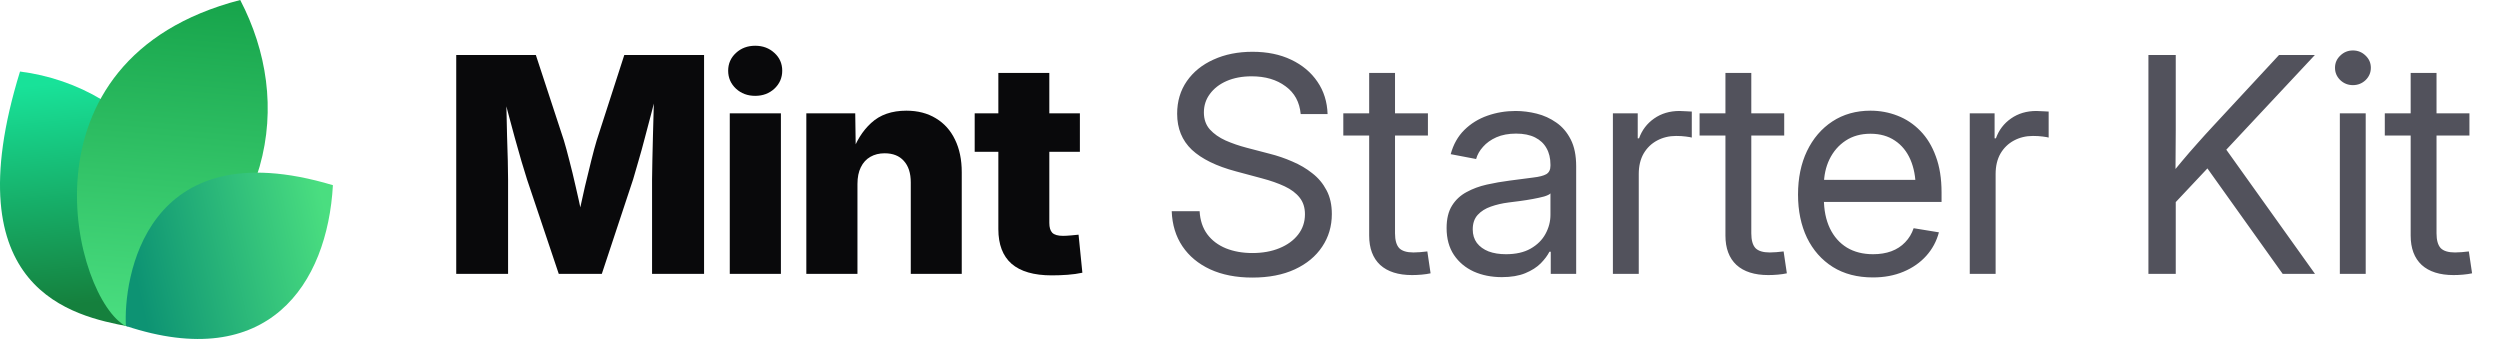
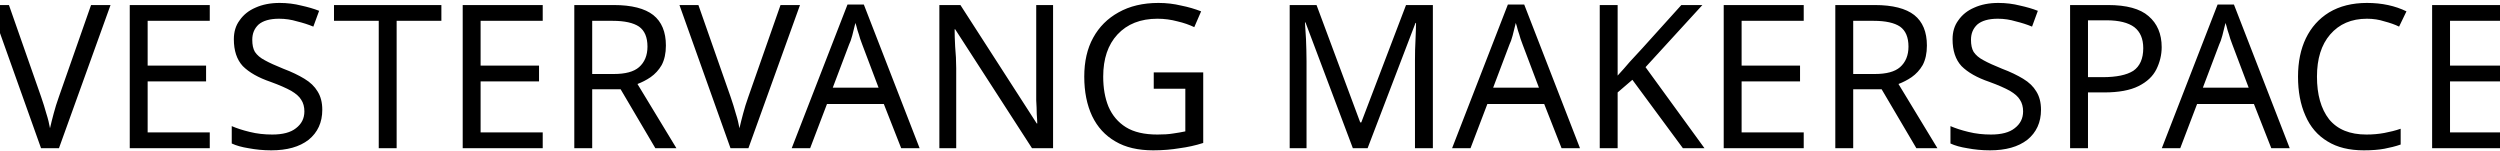
- <svg xmlns="http://www.w3.org/2000/svg" width="177" height="24" viewBox="0 0 177 24" fill="none">
-   <path d="M9.061 23.108C5.268 22.377 -3.391 20.627 1.417 5.064C9.634 6.099 16.973 14.064 9.061 23.108Z" fill="url(#paint0_linear_17557_2020)" />
-   <path d="M8.919 23.094C5.276 21.222 0.784 4.209 17.007 0C20.757 7.193 19.621 16.545 8.919 23.094Z" fill="url(#paint1_linear_17557_2020)" />
-   <path d="M8.914 23.079C8.735 19.882 10.159 9.085 23.57 13.111C23.181 20.123 18.984 26.418 8.914 23.079Z" fill="url(#paint2_linear_17557_2020)" />
-   <path d="M32.301 19.392V3.894H37.938L39.925 9.948C40.036 10.315 40.164 10.787 40.31 11.362C40.462 11.938 40.611 12.552 40.757 13.204C40.91 13.855 41.048 14.483 41.173 15.086C41.305 15.682 41.412 16.192 41.495 16.615H40.695C40.771 16.192 40.871 15.682 40.996 15.086C41.128 14.49 41.267 13.866 41.412 13.214C41.565 12.562 41.714 11.948 41.86 11.373C42.005 10.79 42.133 10.315 42.244 9.948L44.2 3.894H49.848V19.392H46.166V12.704C46.166 12.357 46.173 11.917 46.187 11.383C46.2 10.849 46.214 10.27 46.228 9.646C46.249 9.022 46.266 8.391 46.28 7.753C46.301 7.115 46.311 6.519 46.311 5.964H46.623C46.485 6.561 46.332 7.181 46.166 7.826C45.999 8.471 45.833 9.102 45.666 9.719C45.507 10.336 45.351 10.901 45.198 11.414C45.053 11.928 44.928 12.357 44.824 12.704L42.608 19.392H39.561L37.314 12.704C37.203 12.357 37.072 11.928 36.919 11.414C36.773 10.901 36.614 10.34 36.441 9.729C36.274 9.112 36.104 8.481 35.931 7.836C35.764 7.192 35.608 6.567 35.463 5.964H35.827C35.834 6.512 35.844 7.105 35.858 7.743C35.872 8.374 35.886 9.005 35.9 9.636C35.92 10.26 35.938 10.839 35.952 11.373C35.965 11.907 35.972 12.351 35.972 12.704V19.392H32.301ZM51.668 19.392V8.024H55.288V19.392H51.668ZM53.468 6.786C52.927 6.786 52.473 6.616 52.105 6.276C51.738 5.93 51.554 5.507 51.554 5.007C51.554 4.508 51.738 4.088 52.105 3.749C52.473 3.409 52.927 3.239 53.468 3.239C54.009 3.239 54.463 3.409 54.83 3.749C55.198 4.082 55.382 4.501 55.382 5.007C55.382 5.507 55.198 5.93 54.83 6.276C54.463 6.616 54.009 6.786 53.468 6.786ZM60.708 13.027V19.392H57.088V8.024H60.551L60.593 10.967H60.281C60.593 10.024 61.061 9.268 61.685 8.7C62.309 8.124 63.138 7.836 64.171 7.836C64.975 7.836 65.672 8.017 66.262 8.377C66.851 8.731 67.302 9.234 67.614 9.885C67.933 10.537 68.092 11.307 68.092 12.194V19.392H64.483V12.912C64.483 12.26 64.32 11.754 63.994 11.394C63.675 11.033 63.221 10.853 62.632 10.853C62.25 10.853 61.914 10.936 61.623 11.102C61.332 11.269 61.106 11.515 60.947 11.841C60.787 12.16 60.708 12.555 60.708 13.027ZM76.456 8.024V10.749H69.008V8.024H76.456ZM70.683 5.163H74.292V15.783C74.292 16.102 74.361 16.334 74.5 16.48C74.646 16.625 74.899 16.698 75.259 16.698C75.405 16.698 75.596 16.688 75.831 16.667C76.074 16.646 76.251 16.629 76.362 16.615L76.632 19.309C76.313 19.378 75.963 19.427 75.582 19.455C75.207 19.482 74.836 19.496 74.469 19.496C73.2 19.496 72.25 19.222 71.619 18.674C70.995 18.127 70.683 17.308 70.683 16.22V5.163Z" fill="#09090B" />
-   <path d="M88.667 19.652C87.523 19.652 86.528 19.458 85.682 19.07C84.843 18.681 84.188 18.137 83.716 17.437C83.245 16.736 82.992 15.908 82.957 14.951H84.933C84.968 15.596 85.148 16.14 85.474 16.584C85.8 17.021 86.24 17.354 86.795 17.582C87.35 17.804 87.974 17.915 88.667 17.915C89.388 17.915 90.026 17.801 90.581 17.572C91.143 17.343 91.583 17.024 91.902 16.615C92.228 16.199 92.391 15.717 92.391 15.169C92.391 14.698 92.266 14.306 92.017 13.994C91.767 13.675 91.413 13.408 90.956 13.193C90.498 12.978 89.954 12.787 89.323 12.621L87.502 12.132C86.123 11.765 85.082 11.255 84.382 10.603C83.689 9.944 83.342 9.095 83.342 8.055C83.342 7.174 83.571 6.404 84.028 5.746C84.486 5.087 85.117 4.577 85.921 4.217C86.726 3.849 87.645 3.666 88.678 3.666C89.718 3.666 90.63 3.853 91.413 4.227C92.204 4.602 92.824 5.122 93.275 5.787C93.726 6.446 93.965 7.209 93.993 8.076H92.089C92.013 7.23 91.656 6.574 91.018 6.11C90.387 5.638 89.586 5.403 88.615 5.403C87.95 5.403 87.36 5.513 86.847 5.735C86.341 5.957 85.946 6.262 85.661 6.651C85.377 7.032 85.235 7.469 85.235 7.961C85.235 8.447 85.377 8.849 85.661 9.168C85.946 9.48 86.317 9.74 86.774 9.948C87.232 10.149 87.724 10.319 88.251 10.457L89.884 10.884C90.439 11.023 90.977 11.206 91.496 11.435C92.023 11.657 92.495 11.934 92.911 12.267C93.334 12.593 93.67 12.995 93.92 13.474C94.17 13.945 94.294 14.504 94.294 15.149C94.294 16.015 94.066 16.788 93.608 17.468C93.157 18.148 92.512 18.681 91.673 19.07C90.834 19.458 89.832 19.652 88.667 19.652ZM101.097 8.024V9.594H95.106V8.024H101.097ZM96.937 5.163H98.767V16.521C98.767 17 98.865 17.347 99.059 17.562C99.26 17.77 99.6 17.874 100.078 17.874C100.21 17.874 100.366 17.867 100.546 17.853C100.733 17.832 100.903 17.815 101.056 17.801L101.285 19.351C101.097 19.392 100.886 19.423 100.65 19.444C100.414 19.465 100.189 19.475 99.974 19.475C98.996 19.475 98.244 19.236 97.717 18.758C97.197 18.272 96.937 17.579 96.937 16.677V5.163ZM106.33 19.621C105.595 19.621 104.932 19.489 104.343 19.226C103.754 18.955 103.285 18.564 102.939 18.05C102.592 17.53 102.419 16.896 102.419 16.147C102.419 15.495 102.547 14.965 102.804 14.556C103.06 14.146 103.403 13.828 103.833 13.599C104.263 13.363 104.742 13.186 105.269 13.068C105.796 12.95 106.333 12.857 106.881 12.787C107.574 12.69 108.132 12.617 108.555 12.569C108.978 12.52 109.287 12.441 109.481 12.33C109.675 12.212 109.772 12.014 109.772 11.737V11.654C109.772 11.203 109.679 10.815 109.492 10.489C109.311 10.163 109.041 9.91 108.68 9.729C108.32 9.549 107.872 9.459 107.338 9.459C106.805 9.459 106.34 9.546 105.945 9.719C105.556 9.892 105.241 10.118 104.998 10.395C104.755 10.665 104.593 10.953 104.509 11.258L102.71 10.915C102.897 10.222 103.22 9.65 103.677 9.199C104.135 8.748 104.679 8.412 105.31 8.19C105.941 7.968 106.607 7.857 107.307 7.857C107.8 7.857 108.295 7.92 108.795 8.044C109.301 8.169 109.765 8.381 110.188 8.679C110.611 8.97 110.951 9.369 111.208 9.875C111.464 10.374 111.593 11.005 111.593 11.768V19.392H109.793V17.822H109.7C109.568 18.085 109.363 18.359 109.086 18.643C108.809 18.921 108.444 19.153 107.994 19.34C107.543 19.527 106.988 19.621 106.33 19.621ZM106.621 17.998C107.321 17.998 107.904 17.867 108.368 17.603C108.84 17.333 109.19 16.986 109.419 16.563C109.654 16.133 109.772 15.682 109.772 15.211V13.692C109.703 13.769 109.554 13.841 109.325 13.911C109.096 13.973 108.829 14.032 108.524 14.088C108.226 14.143 107.921 14.192 107.609 14.233C107.304 14.275 107.033 14.309 106.798 14.337C106.354 14.393 105.938 14.49 105.549 14.628C105.168 14.76 104.86 14.954 104.624 15.211C104.388 15.467 104.27 15.811 104.27 16.241C104.27 16.615 104.367 16.934 104.561 17.198C104.762 17.461 105.04 17.662 105.393 17.801C105.747 17.933 106.156 17.998 106.621 17.998ZM114.193 19.392V8.024H115.951V9.792H116.045C116.253 9.209 116.61 8.741 117.116 8.388C117.622 8.034 118.219 7.857 118.905 7.857C119.058 7.857 119.217 7.864 119.384 7.878C119.55 7.885 119.682 7.892 119.779 7.899V9.74C119.716 9.719 119.578 9.695 119.363 9.667C119.155 9.639 118.922 9.625 118.666 9.625C118.174 9.625 117.726 9.733 117.324 9.948C116.922 10.163 116.603 10.471 116.367 10.874C116.138 11.276 116.024 11.758 116.024 12.319V19.392H114.193ZM126.322 8.024V9.594H120.33V8.024H126.322ZM122.161 5.163H123.992V16.521C123.992 17 124.089 17.347 124.283 17.562C124.484 17.77 124.824 17.874 125.302 17.874C125.434 17.874 125.59 17.867 125.77 17.853C125.958 17.832 126.127 17.815 126.28 17.801L126.509 19.351C126.322 19.392 126.11 19.423 125.874 19.444C125.639 19.465 125.413 19.475 125.198 19.475C124.221 19.475 123.468 19.236 122.941 18.758C122.421 18.272 122.161 17.579 122.161 16.677V5.163ZM132.604 19.642C131.502 19.642 130.555 19.396 129.765 18.903C128.974 18.404 128.364 17.714 127.934 16.834C127.511 15.946 127.3 14.927 127.3 13.775C127.3 12.611 127.511 11.584 127.934 10.697C128.364 9.802 128.964 9.102 129.734 8.596C130.51 8.089 131.408 7.836 132.428 7.836C133.1 7.836 133.738 7.954 134.341 8.19C134.952 8.426 135.489 8.783 135.954 9.261C136.425 9.74 136.793 10.343 137.056 11.071C137.327 11.792 137.462 12.645 137.462 13.63V14.296H128.433V12.735H136.463L135.631 13.297C135.631 12.541 135.506 11.876 135.257 11.3C135.007 10.725 134.643 10.277 134.165 9.958C133.686 9.632 133.107 9.469 132.428 9.469C131.748 9.469 131.162 9.632 130.67 9.958C130.177 10.284 129.796 10.725 129.526 11.279C129.262 11.827 129.13 12.441 129.13 13.12V14.046C129.13 14.864 129.273 15.572 129.557 16.168C129.841 16.757 130.243 17.211 130.763 17.53C131.283 17.842 131.901 17.998 132.615 17.998C133.093 17.998 133.523 17.929 133.905 17.79C134.293 17.645 134.619 17.433 134.882 17.156C135.153 16.879 135.354 16.546 135.486 16.157L137.275 16.449C137.108 17.08 136.81 17.634 136.38 18.113C135.95 18.591 135.413 18.966 134.768 19.236C134.123 19.507 133.402 19.642 132.604 19.642ZM139.459 19.392V8.024H141.217V9.792H141.311C141.519 9.209 141.876 8.741 142.382 8.388C142.888 8.034 143.485 7.857 144.171 7.857C144.324 7.857 144.483 7.864 144.649 7.878C144.816 7.885 144.948 7.892 145.045 7.899V9.74C144.982 9.719 144.844 9.695 144.629 9.667C144.421 9.639 144.188 9.625 143.932 9.625C143.439 9.625 142.992 9.733 142.59 9.948C142.188 10.163 141.869 10.471 141.633 10.874C141.404 11.276 141.29 11.758 141.29 12.319V19.392H139.459ZM153.429 14.961V12.715C153.783 12.257 154.136 11.82 154.49 11.404C154.844 10.981 155.204 10.565 155.572 10.156C155.939 9.74 156.314 9.327 156.695 8.918L161.355 3.894H163.893L157.277 10.967H157.184L153.429 14.961ZM152.108 19.392V3.894H154.043V9.241L154.022 12.559L154.043 13.505V19.392H152.108ZM161.615 19.392L155.967 11.477L157.173 9.969L163.903 19.392H161.615ZM165.661 19.392V8.024H167.492V19.392H165.661ZM166.587 6.027C166.24 6.027 165.942 5.909 165.692 5.673C165.443 5.43 165.318 5.139 165.318 4.799C165.318 4.459 165.443 4.172 165.692 3.936C165.942 3.693 166.24 3.572 166.587 3.572C166.934 3.572 167.232 3.693 167.482 3.936C167.731 4.172 167.856 4.459 167.856 4.799C167.856 5.139 167.731 5.43 167.482 5.673C167.232 5.909 166.934 6.027 166.587 6.027ZM174.836 8.024V9.594H168.844V8.024H174.836ZM170.675 5.163H172.506V16.521C172.506 17 172.603 17.347 172.797 17.562C172.998 17.77 173.338 17.874 173.816 17.874C173.948 17.874 174.104 17.867 174.284 17.853C174.472 17.832 174.641 17.815 174.794 17.801L175.023 19.351C174.836 19.392 174.624 19.423 174.388 19.444C174.153 19.465 173.927 19.475 173.712 19.475C172.735 19.475 171.982 19.236 171.455 18.758C170.935 18.272 170.675 17.579 170.675 16.677V5.163Z" fill="#52525C" />
-   <defs>
-     <linearGradient id="paint0_linear_17557_2020" x1="3.776" y1="5.916" x2="5.232" y2="21.559" gradientUnits="userSpaceOnUse">
-       <stop stop-color="#18E299" />
-       <stop offset="1" stop-color="#15803D" />
-     </linearGradient>
-     <linearGradient id="paint1_linear_17557_2020" x1="12.171" y1="-0.718" x2="10.19" y2="22.983" gradientUnits="userSpaceOnUse">
-       <stop stop-color="#16A34A" />
-       <stop offset="1" stop-color="#4ADE80" />
-     </linearGradient>
-     <linearGradient id="paint2_linear_17557_2020" x1="23.133" y1="15.353" x2="9.338" y2="18.52" gradientUnits="userSpaceOnUse">
-       <stop stop-color="#4ADE80" />
-       <stop offset="1" stop-color="#0D9373" />
-     </linearGradient>
-   </defs>
+ <svg xmlns="http://www.w3.org/2000/svg" width="74.206mm" height="4.463mm" viewBox="0 0 74.206 4.463" version="1.1" id="svg1">
+   <defs id="defs1" />
+   <g id="layer1" transform="translate(-32.6174,-81.53793)">
+     <text xml:space="preserve" style="font-style:normal;font-variant:normal;font-weight:normal;font-stretch:normal;font-size:5.951px;font-family:'JetBrains Mono';-inkscape-font-specification:'JetBrains Mono';text-align:start;writing-mode:lr-tb;direction:ltr;text-anchor:start;fill:#000000;stroke-width:0.265" x="32.32" y="85.941" id="text1">
+       <tspan id="tspan1" x="32.32" y="85.941" style="font-style:normal;font-variant:normal;font-weight:normal;font-stretch:normal;font-family:'JetBrains Mono';-inkscape-font-specification:'JetBrains Mono';fill:#000000;stroke-width:0.265">VESTERVANG MAKERSPACE</tspan>
+     </text>
+   </g>
</svg>
